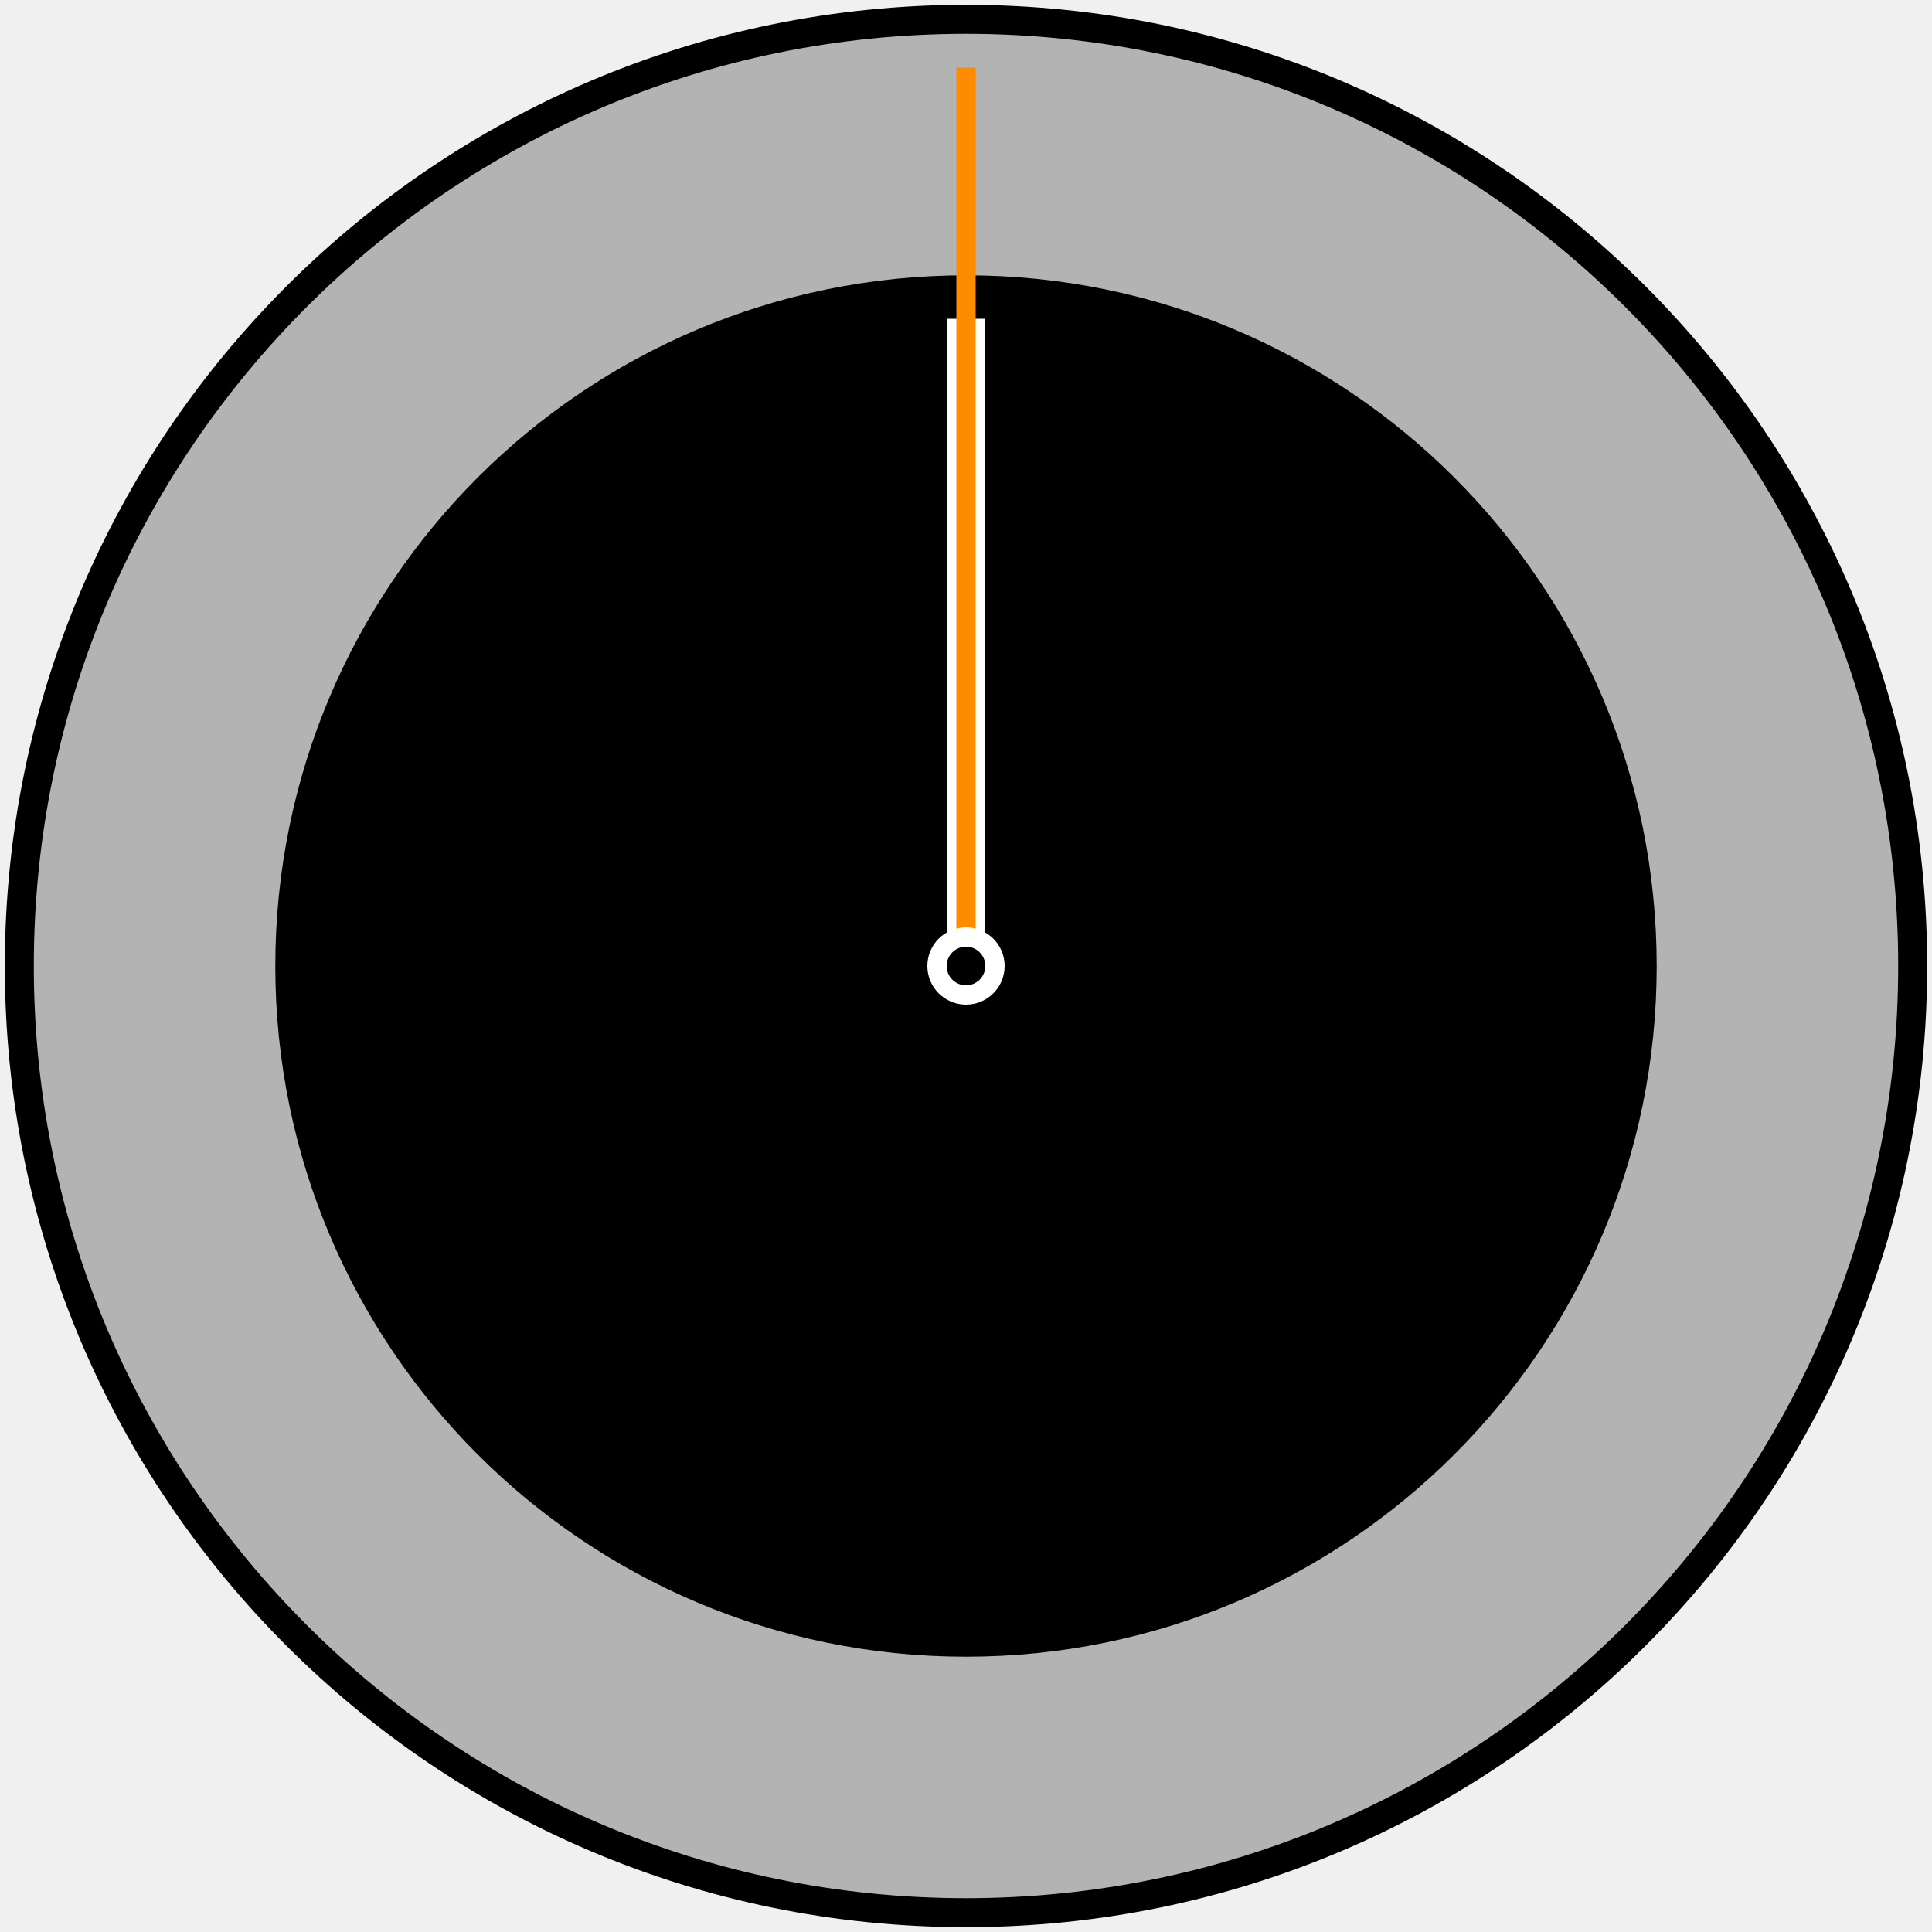
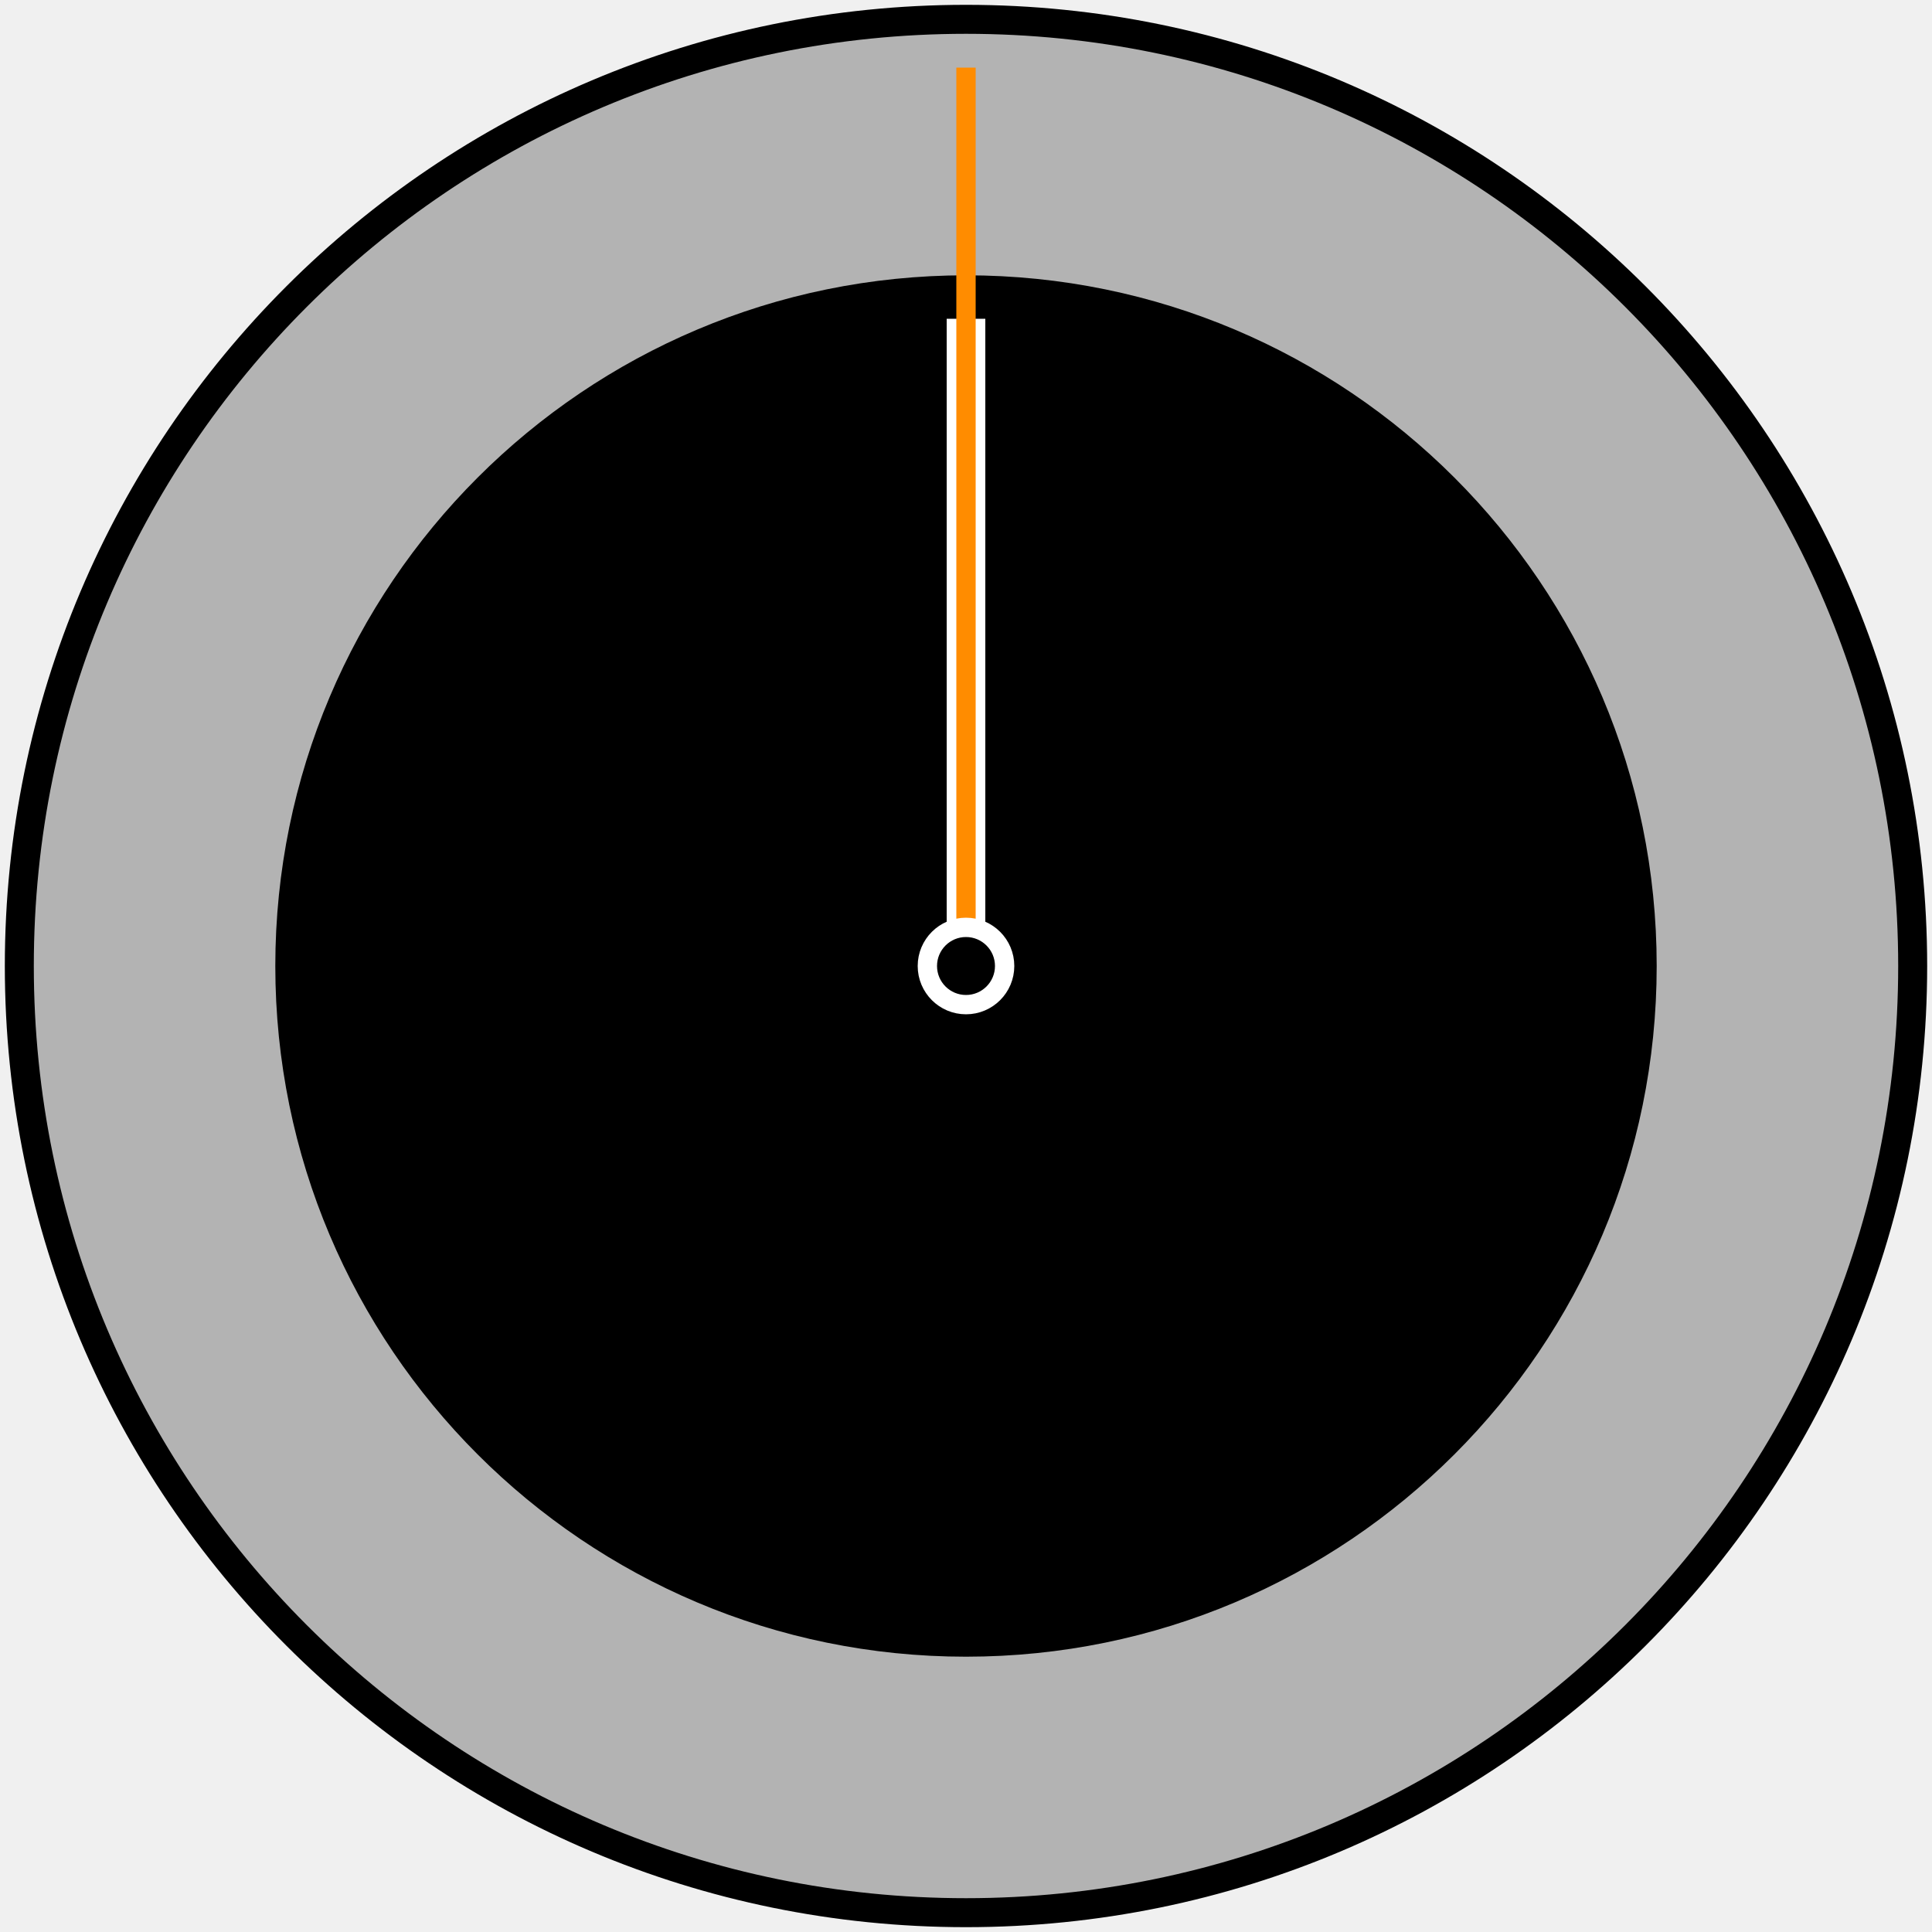
<svg xmlns="http://www.w3.org/2000/svg" version="1.1" baseProfile="full" width="100%" height="100%" viewBox="0 0 200 200">
  <g id="faceplate">
    <circle id="faceplateCircle" cx="100" cy="100" r="98" style="fill: rgb(179, 179, 179); stroke: black; stroke-width: 3.0" />
  </g>
  <g id="faceplate">
    <circle id="faceplateInnerCircle" cx="100" cy="100" r="70" style="fill: black; stroke: black; stroke-width: 3.0" />
  </g>
  <g id="hourHand">
    <line x1="100" y1="100" x2="100" y2="33" style="stroke: white; stroke-width: 4" />
  </g>
  <g id="minuteHand">
    <line x1="100" y1="100" x2="100" y2="36" style="stroke: white; stroke-width: 3" />
  </g>
  <g id="secondHand">
    <line x1="100" y1="100" x2="100" y2="7" style="stroke: rgb(255, 140, 0); stroke-width: 2" />
  </g>
  <g id="axisCover">
-     <circle id="axisCoverCircle" cx="100" cy="100" r="3" style="fill: black; stroke: white; stroke-width: 2.0" />
+     <circle id="axisCoverCircle" cx="100" cy="100" r="4" style="fill: black; stroke: white; stroke-width: 2.0" />
  </g>
</svg>
